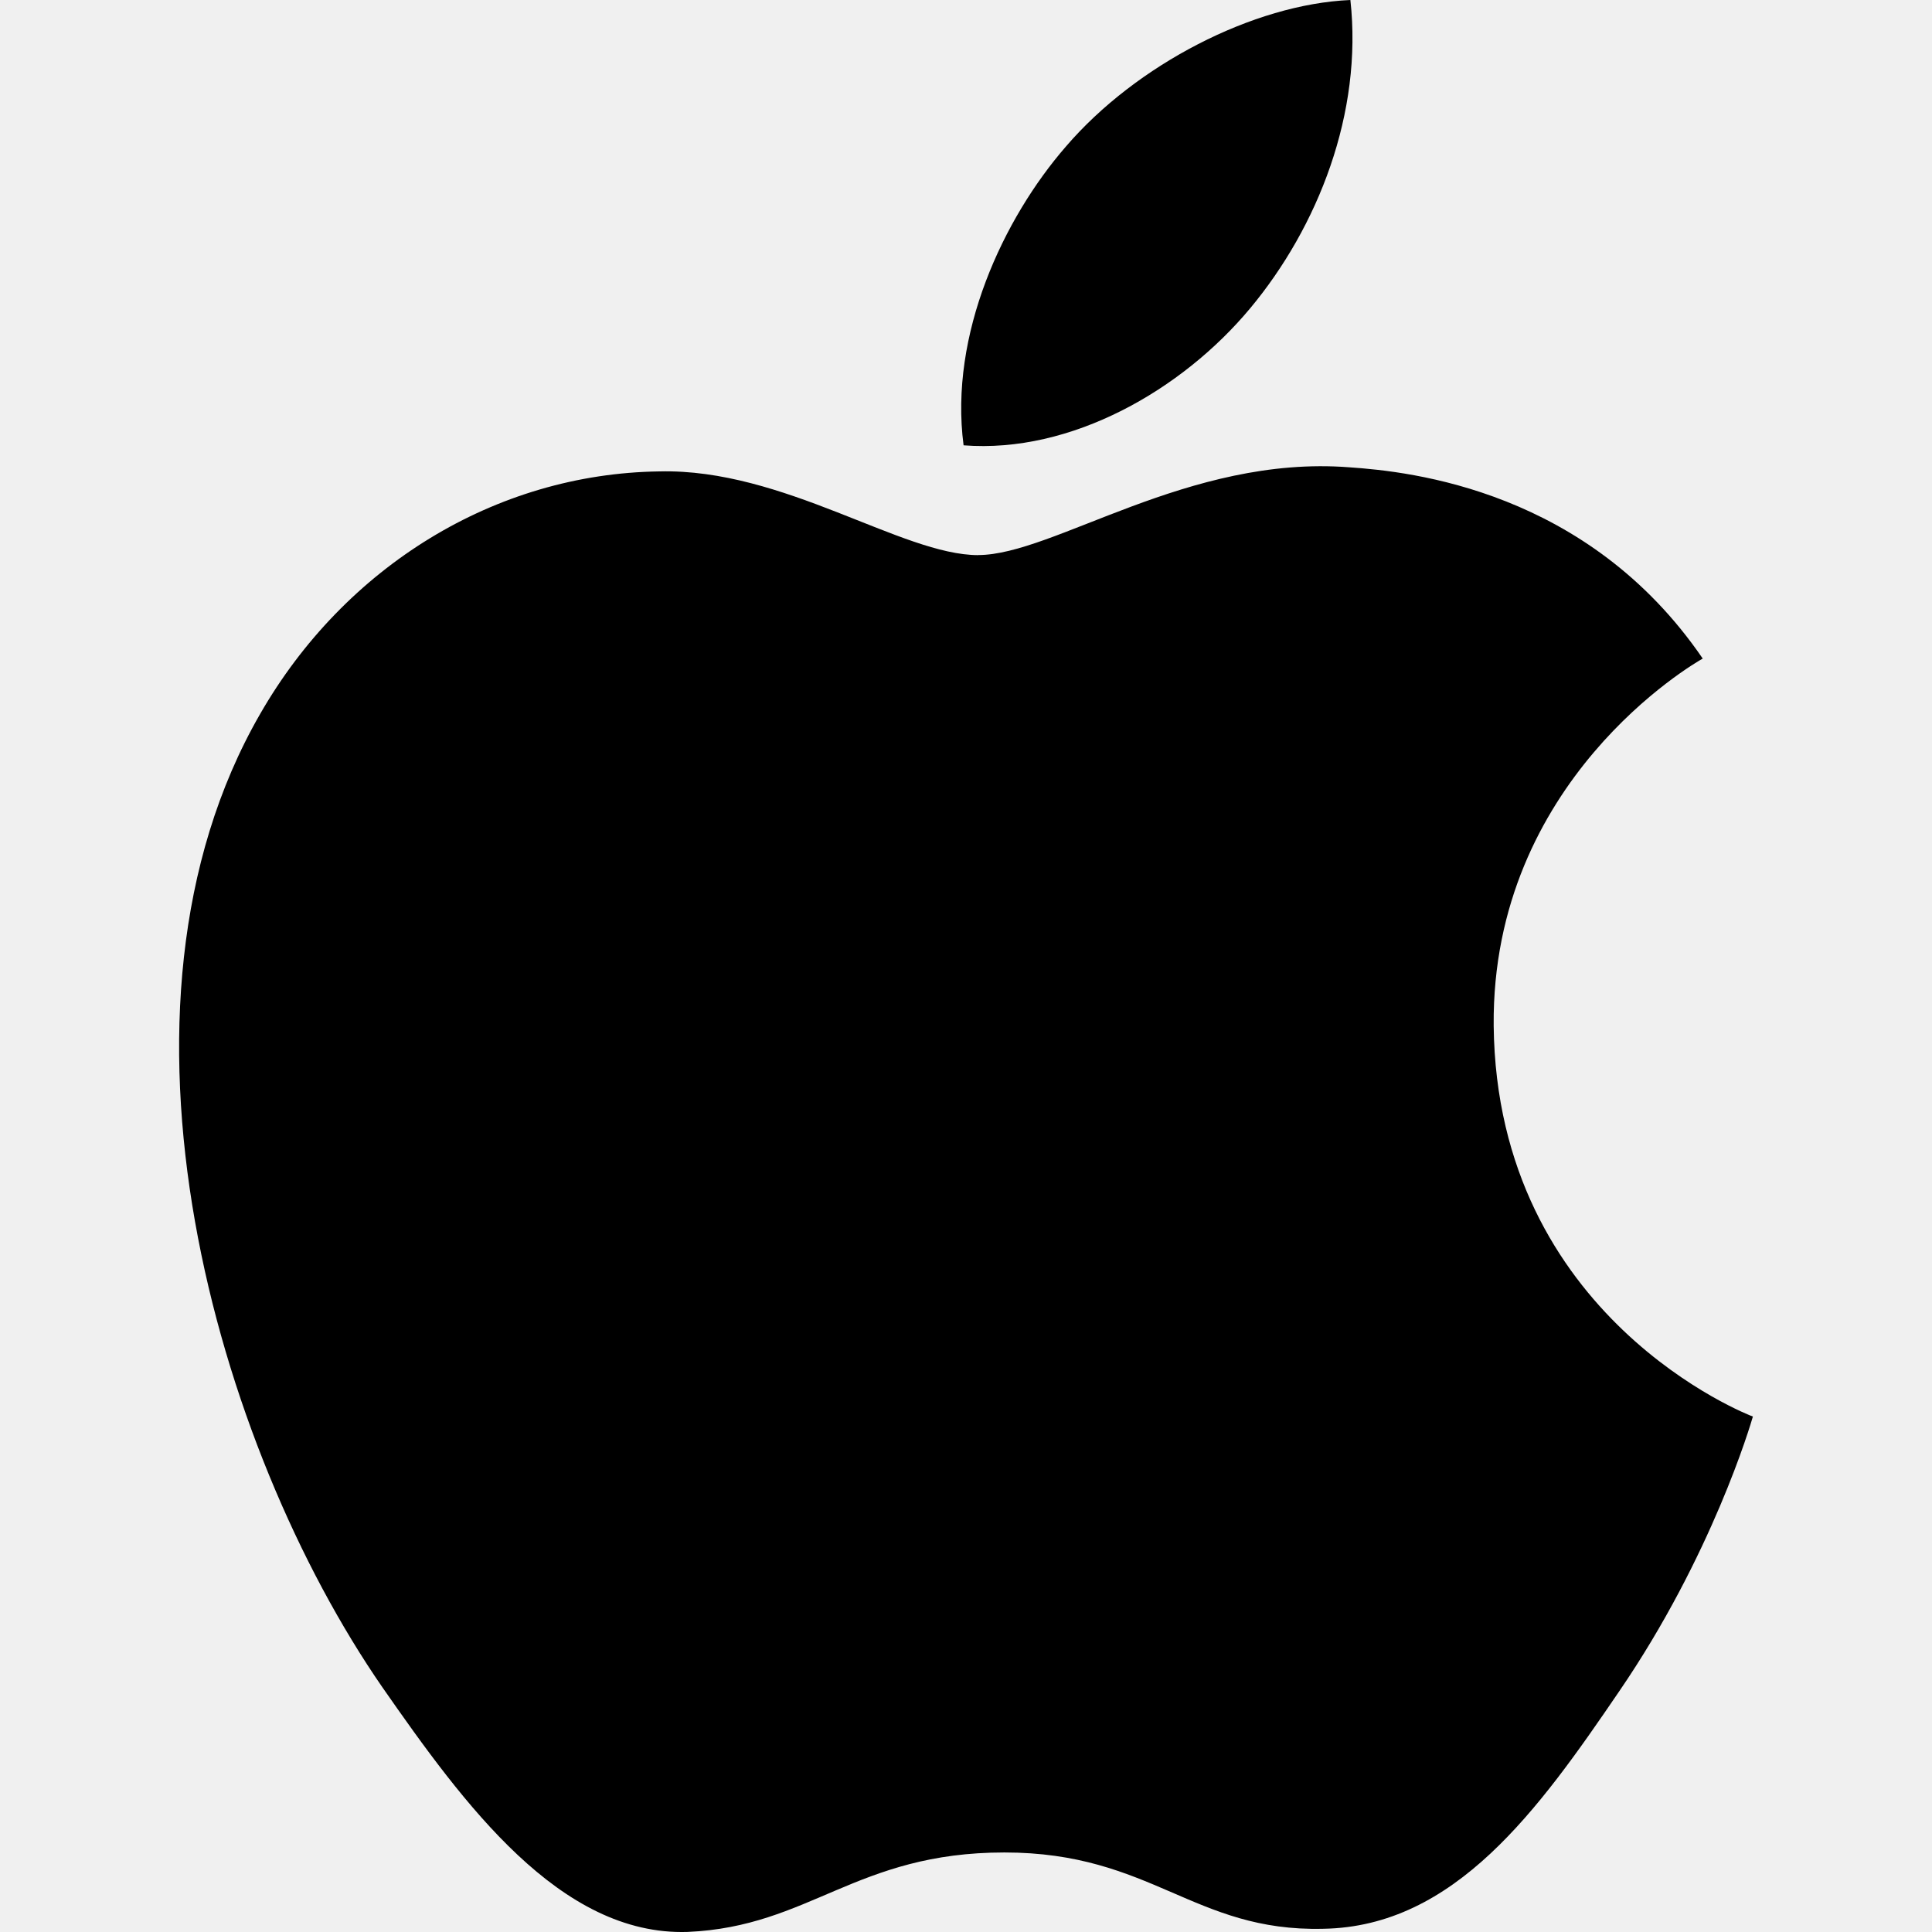
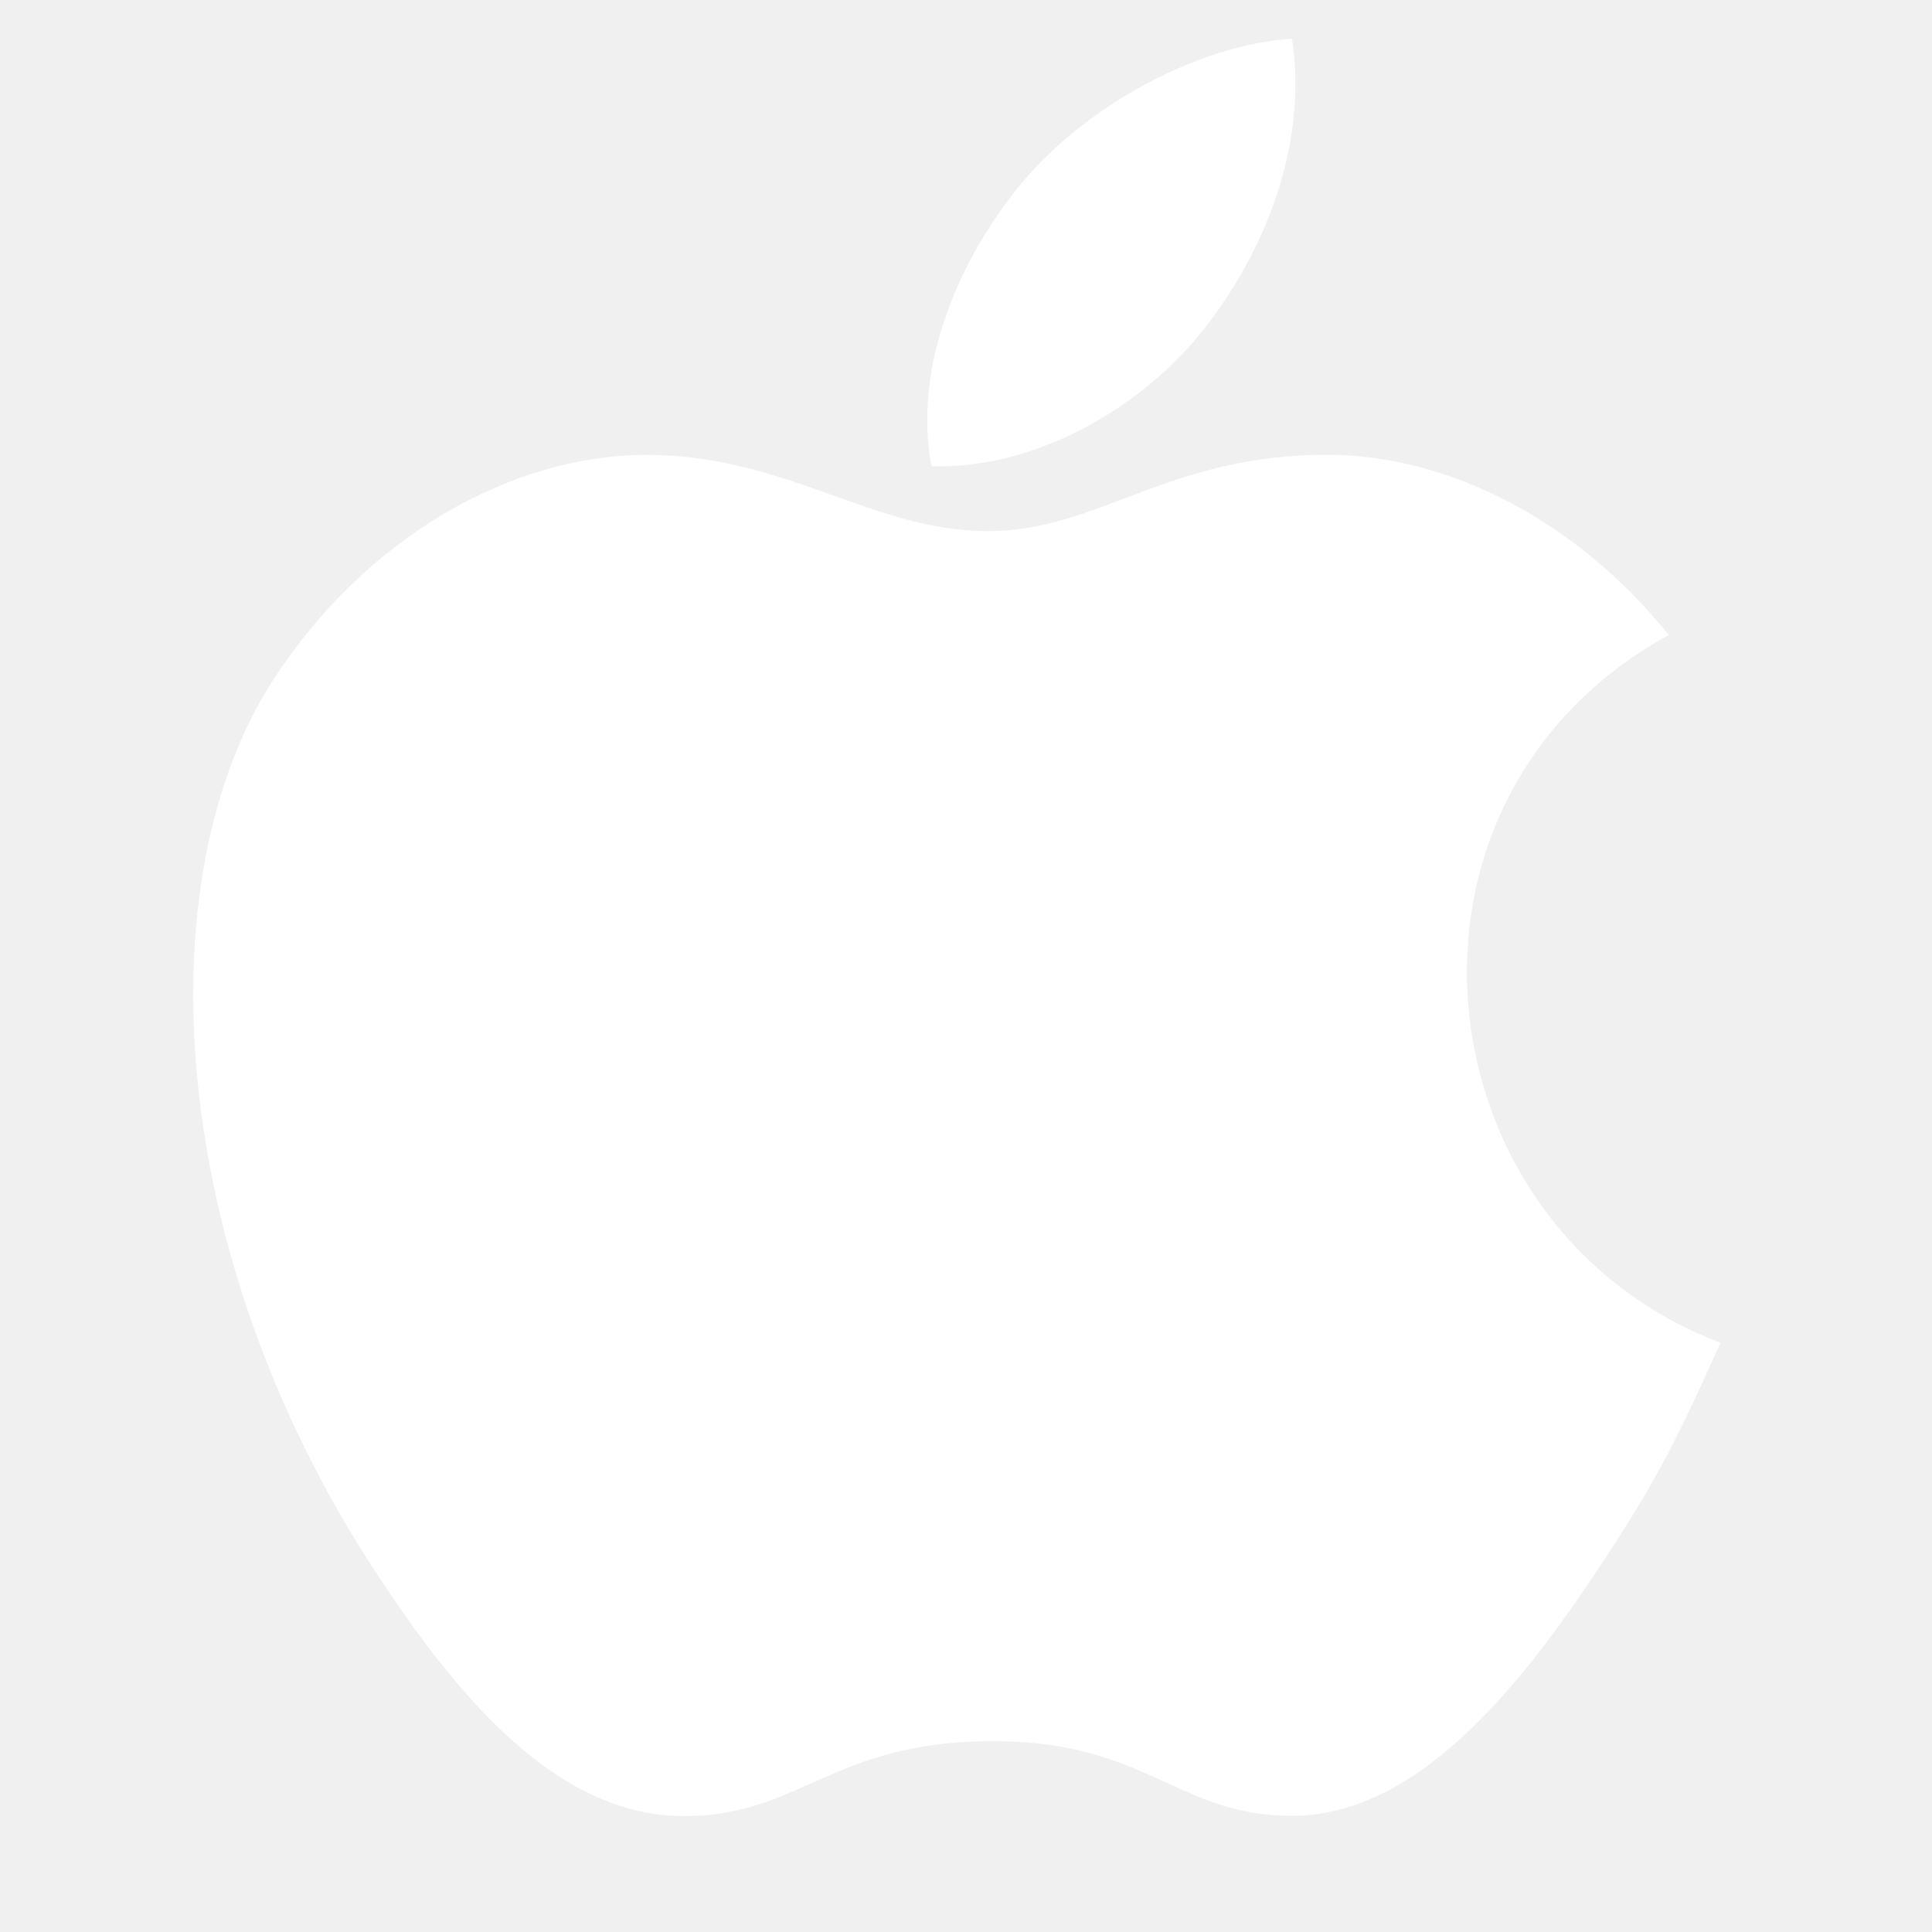
- <svg viewBox="0 0 24 24" fill="currentColor">
-   <path d="M12.152 6.896c-.948 0-2.415-1.078-3.96-1.04-2.04.027-3.91 1.183-4.961 3.014-2.117 3.675-.546 9.103 1.519 12.09 1.013 1.454 2.208 3.09 3.792 3.039 1.52-.065 2.09-.987 3.935-.987 1.831 0 2.35.987 3.96.948 1.637-.026 2.676-1.48 3.676-2.948 1.156-1.688 1.636-3.325 1.662-3.415-.039-.013-3.182-1.221-3.22-4.857-.026-3.04 2.48-4.494 2.597-4.559-1.429-2.09-3.623-2.324-4.39-2.376-2-.156-3.675 1.09-4.61 1.09zM15.53 3.83c.843-1.012 1.4-2.427 1.245-3.83-1.207.052-2.662.805-3.532 1.818-.78.896-1.454 2.338-1.273 3.714 1.338.104 2.715-.688 3.559-1.701" />
+ <svg xmlns="http://www.w3.org/2000/svg" fill="#FFFFFF" viewBox="0 0 50 50" width="50px" height="50px">
+   <path d="M 44.527 34.75 C 43.449 37.145 42.93 38.215 41.543 40.328 C 39.602 43.281 36.863 46.969 33.48 46.992 C 30.469 47.02 29.691 45.027 25.602 45.062 C 21.516 45.082 20.664 47.031 17.648 47 C 14.262 46.969 11.672 43.648 9.73 40.699 C 4.301 32.43 3.727 22.734 7.082 17.578 C 9.457 13.922 13.211 11.773 16.738 11.773 C 20.332 11.773 22.59 13.746 25.559 13.746 C 28.441 13.746 30.195 11.77 34.352 11.77 C 37.492 11.77 40.812 13.48 43.188 16.434 C 35.422 20.691 36.684 31.781 44.527 34.75 Z M 31.195 8.469 C 32.707 6.527 33.855 3.789 33.438 1 C 30.973 1.168 28.09 2.742 26.406 4.781 C 24.879 6.641 23.613 9.398 24.105 12.066 C 26.797 12.152 29.582 10.547 31.195 8.469 Z" />
</svg>
